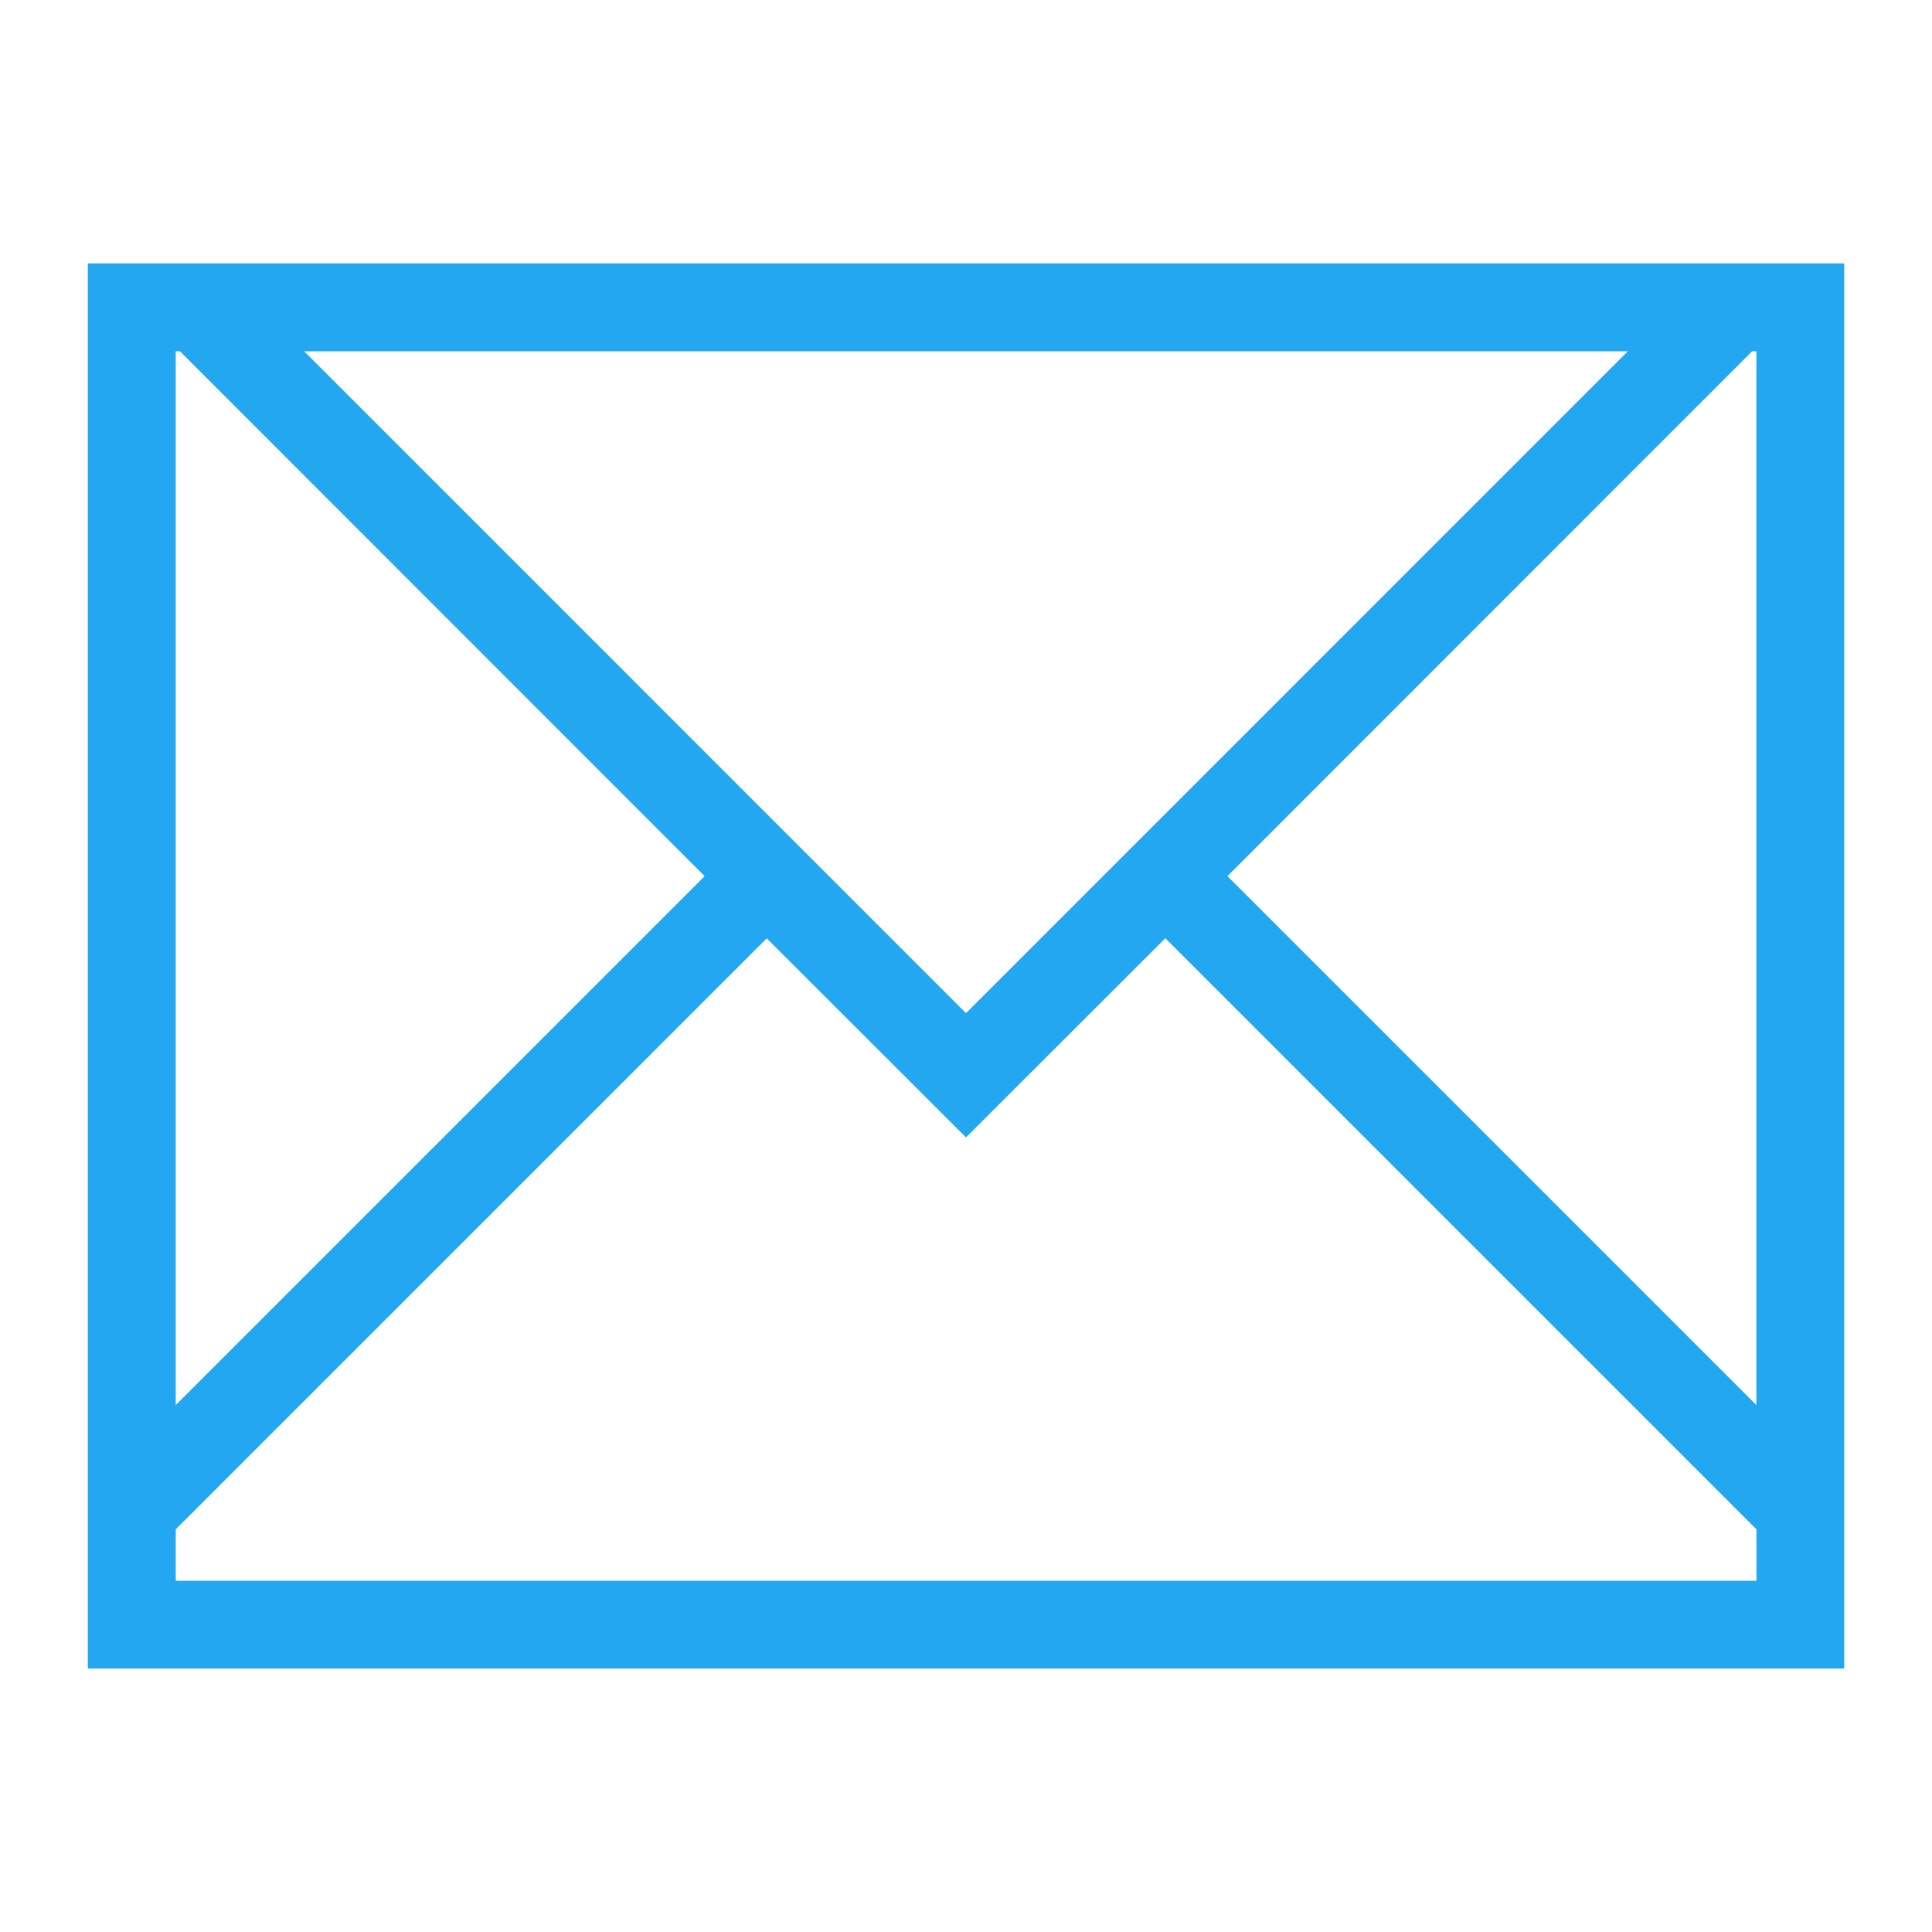
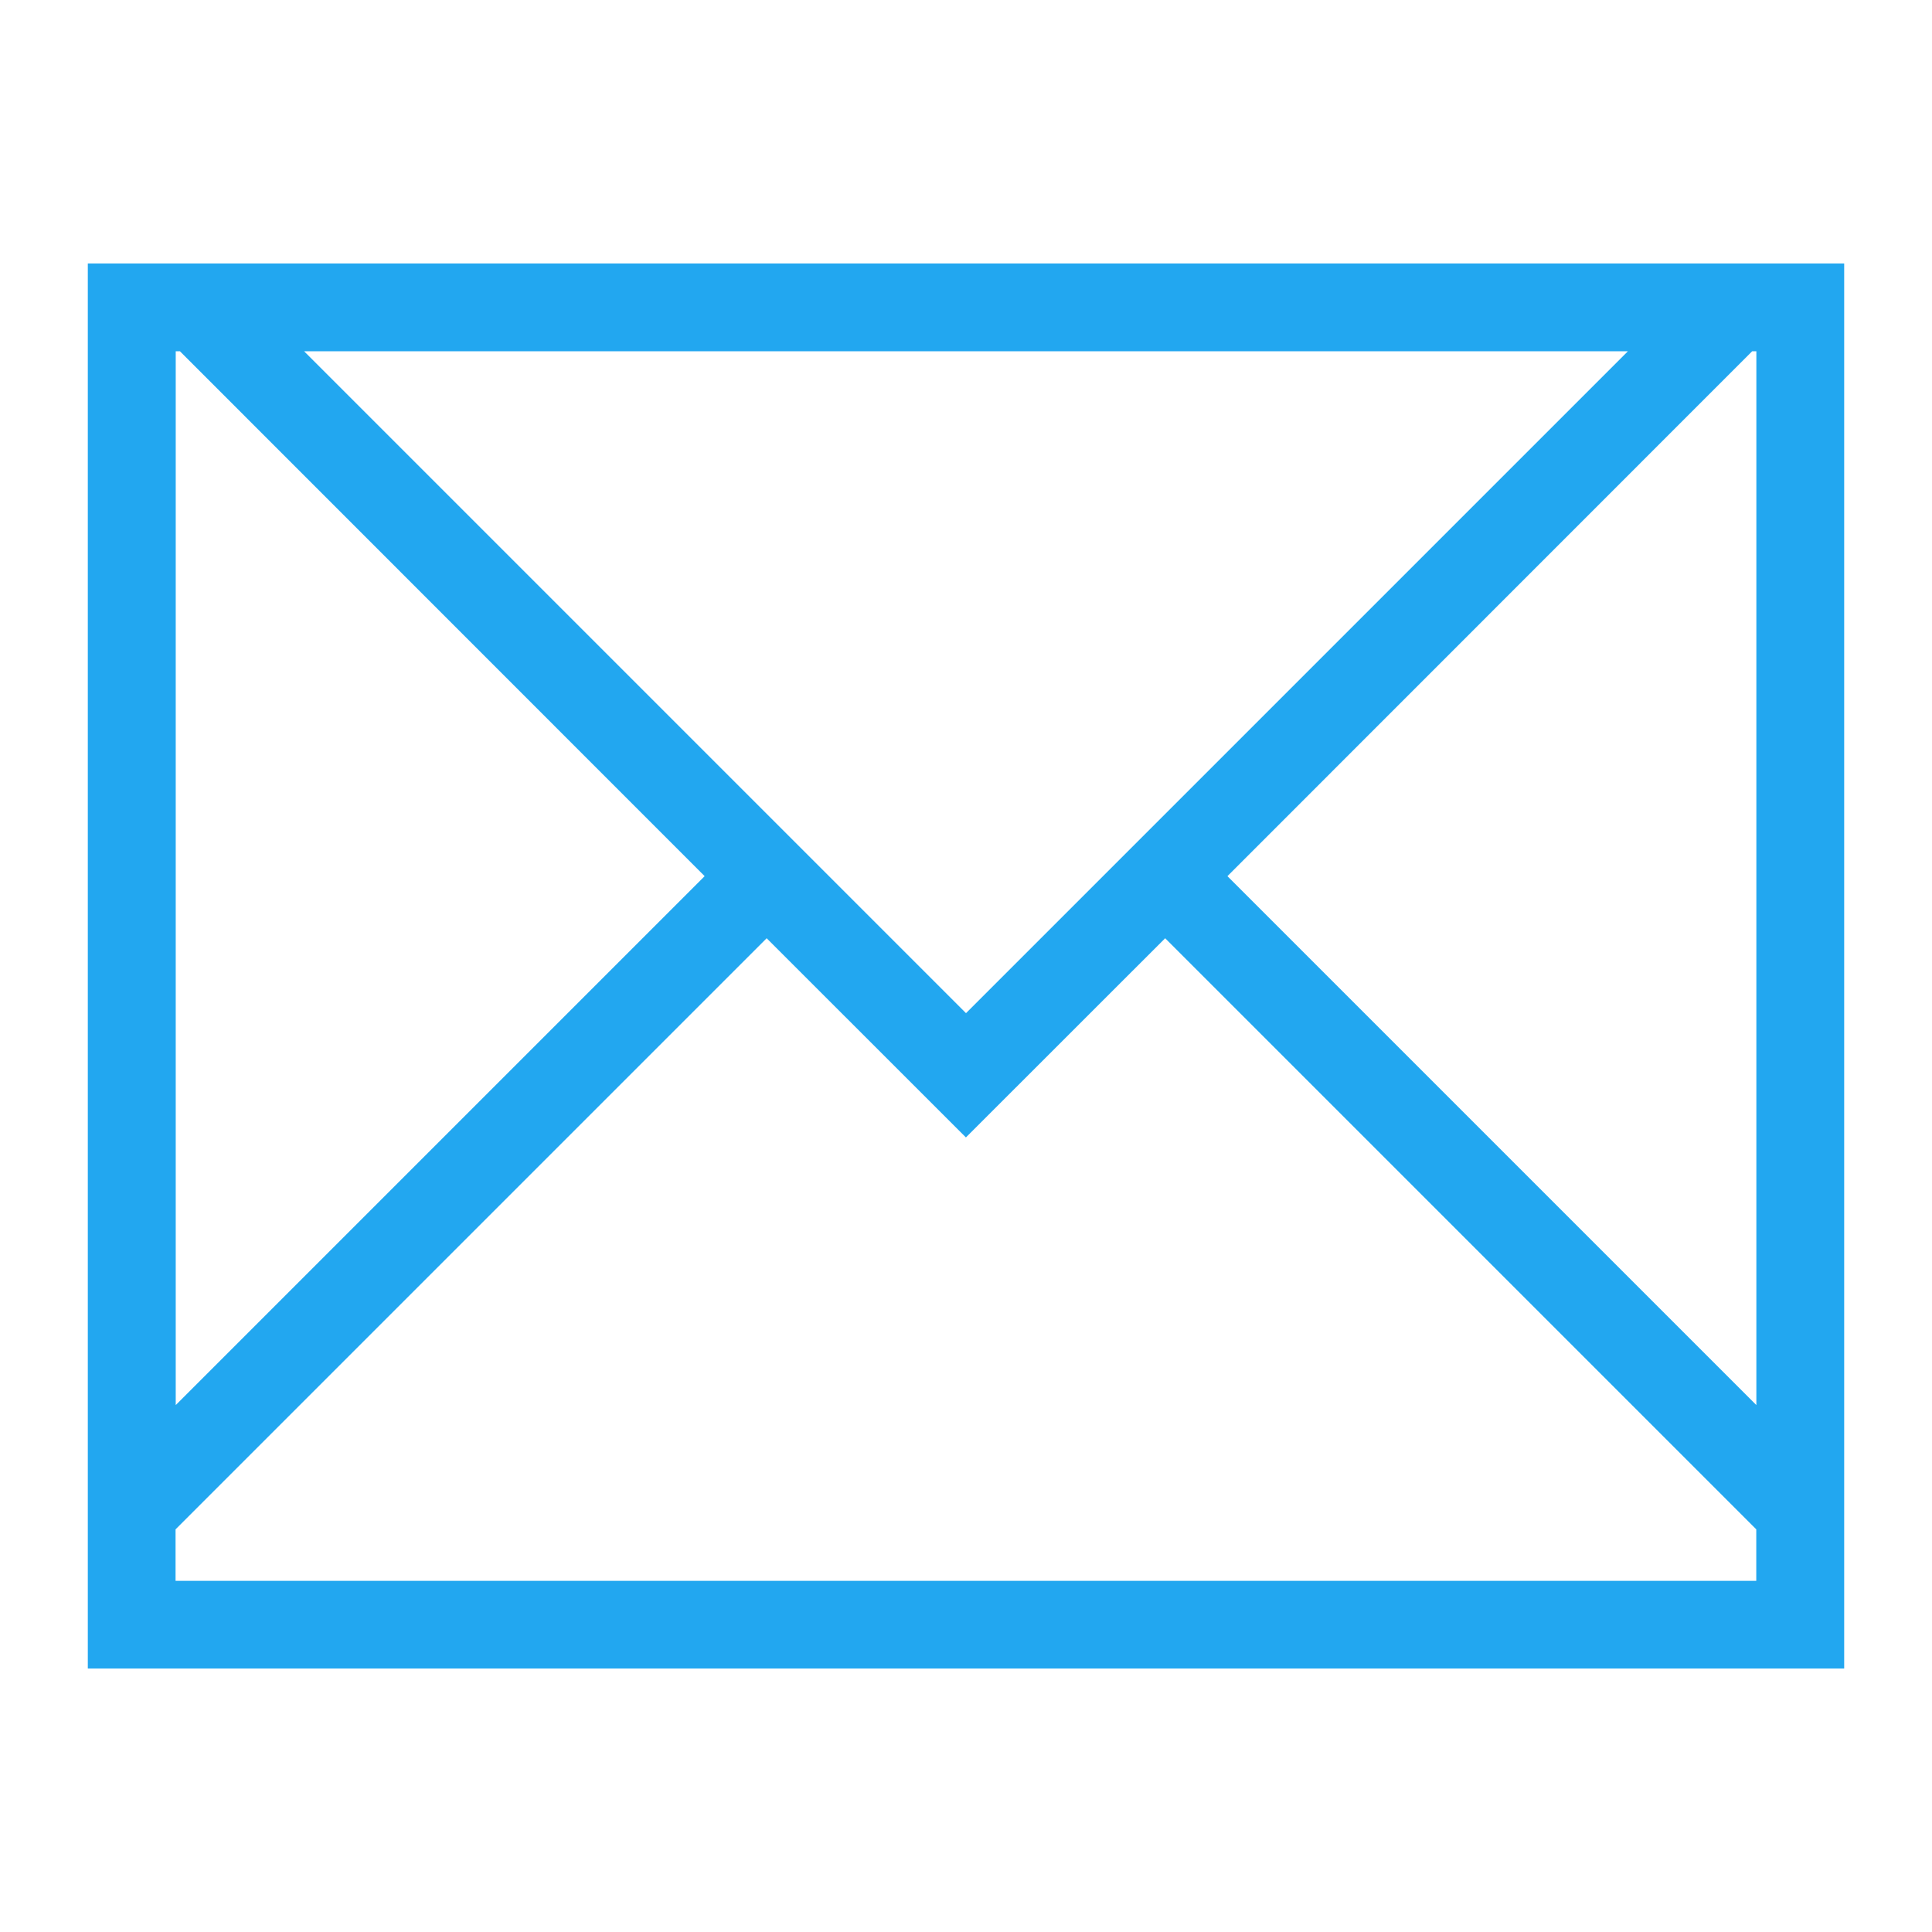
- <svg xmlns="http://www.w3.org/2000/svg" width="22" version="1.1" height="22">
-   <defs id="defs3871" />
-   <g id="layer1" transform="matrix(1 0 0 1 -326 -534.3622)">
-     <path style="stroke-opacity:0.55;fill:#22a7f0;stroke-width:2.8" id="rect4144" d="m 327,537.362 0,1 0,14 0,0.414 0,0.586 1,0 19,0 0,-0.586 0,-0.414 0,-1 0,-14 -0.049,0 -0.951,0 -17.537,0 -0.463,0 -1,0 z m 1,1 0.049,0 5.975,5.977 -6.023,6.023 0,-12 z m 1.463,0 15.074,0 -7.537,7.537 -7.537,-7.537 z m 16.488,0 0.049,0 0,12 -6.023,-6.023 5.975,-5.977 z m -11.221,6.684 2.27,2.268 2.27,-2.268 6.268,6.268 0.463,0.463 0,0.586 -18,0 0,-0.586 0.463,-0.463 6.268,-6.268 z" />
+ <svg xmlns="http://www.w3.org/2000/svg" width="22" height="22" version="1.1">
+   <g id="layer1" transform="translate(-326 -534.36)">
+     <path id="rect4144" d="m327 537.36v16h20v-16h-20zm1 1h0.049l5.975 5.977-6.023 6.023v-12zm1.463 0h15.074l-7.537 7.537-7.537-7.537zm16.488 0h0.049v12l-6.023-6.023 5.975-5.977zm-11.221 6.684 2.269 2.268 2.269-2.268 6.731 6.731v0.586h-18v-0.586l6.731-6.731z" fill="#22a7f0" stroke-opacity=".55" stroke-width="2.8" />
  </g>
</svg>
